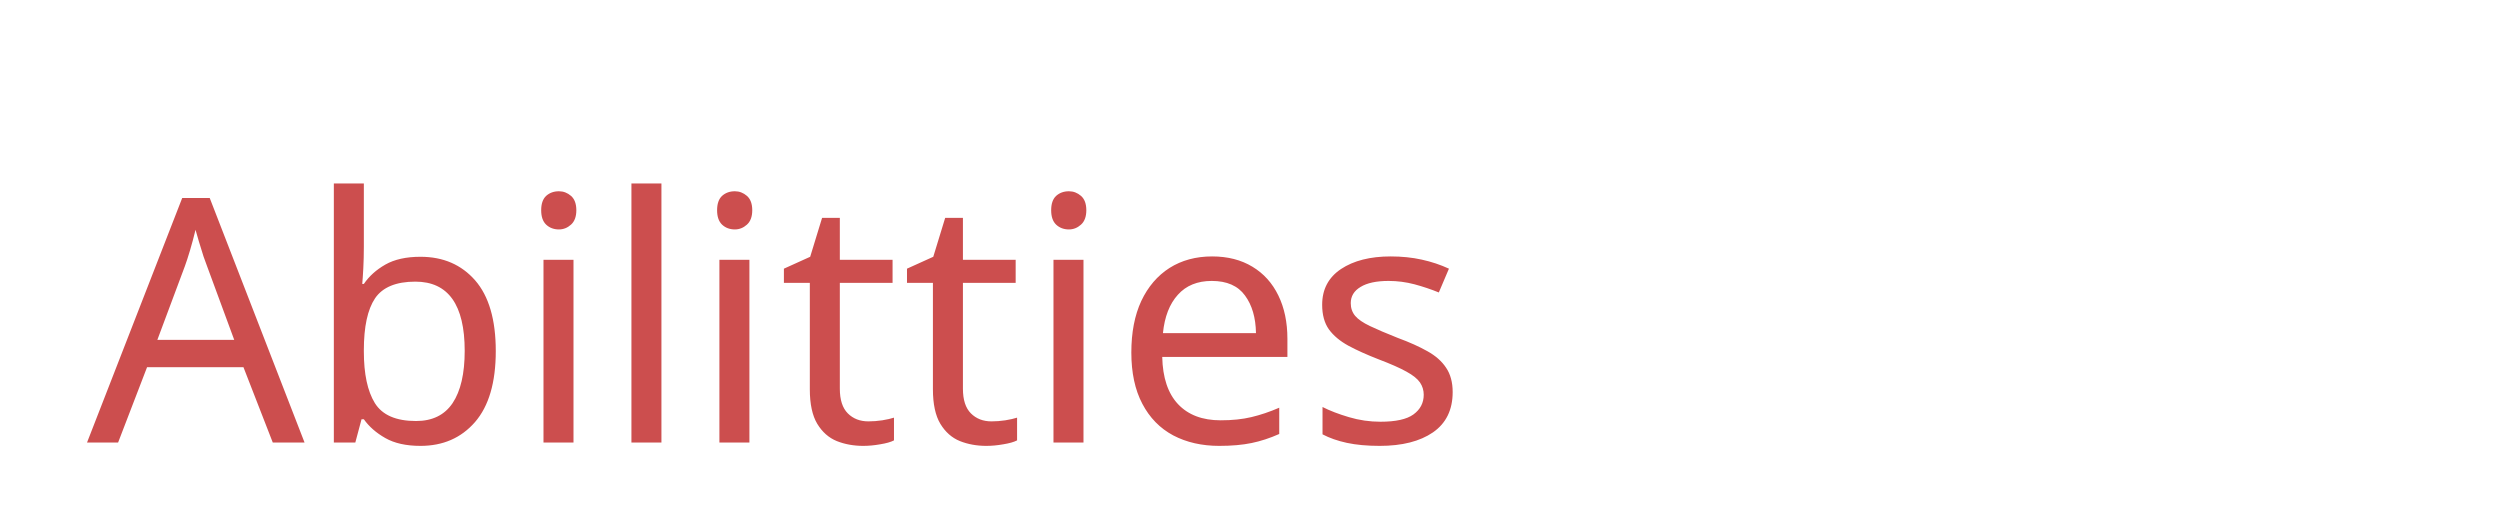
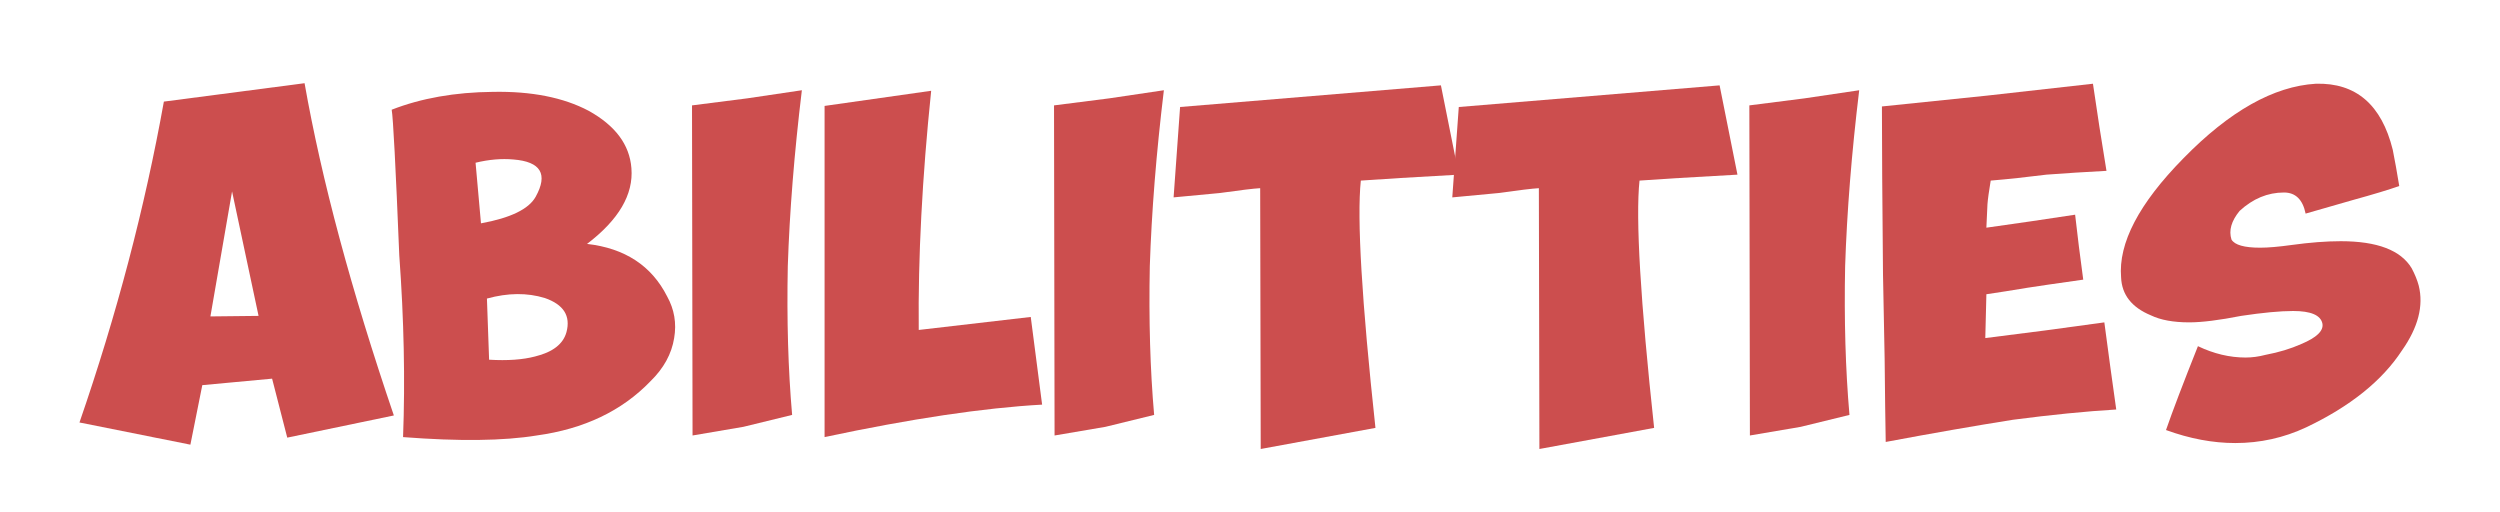
<svg xmlns="http://www.w3.org/2000/svg" version="1.1" id="Layer_1" x="0px" y="0px" width="220px" height="45px" viewBox="0 0 220 45" enable-background="new 0 0 220 45" xml:space="preserve">
-   <text transform="matrix(1 0 0 1 7.6592 38.9404)" fill="#CC4E4E" font-family="'ObelixPro-Bold'" font-size="30">Abilitties</text>
+   <g enable-background="new    ">
+     <path fill="#CC4E4E" d="M6.993,37.179c3.269-9.46,5.746-18.873,7.428-28.238l12.381-1.619c1.492,8.476,4.111,18.223,7.857,29.238   l-9.381,1.952l-1.333-5.19l-6.143,0.571l-1.048,5.238L6.993,37.179z M22.754,27.798l-2.333-10.953l-1.905,11L22.754,27.798z" />
+     <path fill="#CC4E4E" d="M35.136,22.464c-0.318-7.84-0.541-12.11-0.667-12.809c2.603-1.016,5.572-1.54,8.905-1.571   C46.77,8.02,49.58,8.576,51.802,9.75c2.349,1.302,3.603,2.984,3.762,5.047c0.19,2.318-1.111,4.541-3.905,6.667   c3.333,0.381,5.683,1.922,7.048,4.619c0.635,1.144,0.841,2.365,0.619,3.667c-0.223,1.397-0.921,2.667-2.095,3.81   c-2.508,2.604-5.842,4.19-10,4.762c-2.921,0.477-6.842,0.523-11.762,0.143C35.659,33.448,35.548,28.115,35.136,22.464z    M42.326,19.654c2.603-0.476,4.206-1.253,4.81-2.333c1.111-2,0.459-3.095-1.953-3.286c-1.047-0.095-2.159,0-3.333,0.286   L42.326,19.654z M43.041,31.654c1.619,0.096,2.968,0,4.047-0.285c1.555-0.381,2.476-1.096,2.762-2.143   c0.381-1.429-0.254-2.429-1.905-3c-1.556-0.477-3.254-0.46-5.095,0.047L43.041,31.654z" />
+     <path fill="#CC4E4E" d="M60.897,9.274l4.857-0.619l4.81-0.714c-0.667,5.524-1.08,10.683-1.238,15.477   c-0.095,4.73,0.031,9.095,0.381,13.095L65.42,37.56l-4.476,0.762L60.897,9.274z" />
+     <path fill="#CC4E4E" d="M72.563,9.321l9.381-1.333c-0.794,7.651-1.159,14.666-1.095,21.048l9.857-1.144l1,7.715   c-5.143,0.285-11.524,1.237-19.143,2.856V9.321z" />
+     <path fill="#CC4E4E" d="M92.754,9.274l4.857-0.619l4.81-0.714c-0.667,5.524-1.08,10.683-1.238,15.477   c-0.095,4.73,0.031,9.095,0.381,13.095l-4.286,1.048l-4.476,0.762L92.754,9.274z" />
+     <path fill="#CC4E4E" d="M128.372,15.369c-4.031,0.222-6.904,0.397-8.619,0.523c-0.35,3.334,0.08,10.588,1.287,21.762l-10.097,1.857   l-0.047-22.952c-0.572,0.032-1.762,0.175-3.572,0.429c-1.683,0.159-3.032,0.285-4.047,0.381l0.571-7.953l22.953-1.905   L128.372,15.369z" />
+     <path fill="#CC4E4E" d="M152.896,15.369c-4.032,0.222-6.905,0.397-8.619,0.523c-0.35,3.334,0.079,10.588,1.286,21.762   l-10.096,1.857L135.42,16.56c-0.571,0.032-1.762,0.175-3.571,0.429c-1.683,0.159-3.032,0.285-4.048,0.381l0.572-7.953l22.952-1.905   L152.896,15.369z" />
+     <path fill="#CC4E4E" d="M153.943,9.274l4.857-0.619l4.81-0.714c-0.667,5.524-1.08,10.683-1.238,15.477   c-0.095,4.73,0.031,9.095,0.381,13.095l-4.285,1.048l-4.477,0.762L153.943,9.274z" />
+     <path fill="#CC4E4E" d="M180.086,15.369c-1.746,0.222-3.381,0.397-4.904,0.523c-0.159,0.953-0.255,1.651-0.286,2.096l-0.095,2.048   l4-0.572l3.81-0.571l0.333,2.81l0.381,2.905c-2.476,0.35-4.111,0.588-4.904,0.714c-1.334,0.223-2.54,0.413-3.619,0.571   l-0.096,3.857l5.238-0.667l5.238-0.714l0.523,3.904l0.524,3.763c-2.667,0.159-5.699,0.46-9.096,0.904   c-3.397,0.54-7.127,1.19-11.19,1.952c-0.032-1.65-0.063-4.095-0.095-7.333l-0.144-7.429c-0.063-6.508-0.095-11.429-0.095-14.762   l9.238-0.953l9.333-1.047l0.571,3.81l0.619,3.857C183.53,15.131,181.769,15.243,180.086,15.369z" />
+     <path fill="#CC4E4E" d="M210.562,13.179c0.19,0.952,0.381,2.016,0.571,3.19c-0.889,0.317-2.254,0.73-4.095,1.238l-4.143,1.19   c-0.255-1.238-0.89-1.857-1.905-1.857c-1.429,0-2.73,0.54-3.904,1.619c-0.731,0.889-0.969,1.73-0.715,2.523   c0.286,0.477,1.127,0.715,2.524,0.715c0.697,0,1.618-0.079,2.762-0.238c1.619-0.222,3.063-0.333,4.333-0.333   c3.206,0,5.286,0.794,6.238,2.381c0.285,0.54,0.492,1.047,0.619,1.523c0.444,1.778-0.048,3.683-1.477,5.714   c-1.746,2.667-4.556,4.922-8.429,6.763c-1.969,0.921-4.047,1.381-6.237,1.381c-1.969,0-4-0.381-6.096-1.144   c0.571-1.649,1.508-4.11,2.81-7.381c1.396,0.667,2.793,1,4.19,1c0.571,0,1.158-0.078,1.762-0.237   c1.174-0.222,2.222-0.54,3.143-0.953c1.365-0.571,1.984-1.174,1.857-1.81c-0.159-0.729-1.017-1.095-2.571-1.095   c-1.143,0-2.667,0.143-4.571,0.429c-1.937,0.381-3.461,0.571-4.571,0.571c-1.397,0-2.524-0.206-3.381-0.619   c-1.684-0.698-2.556-1.81-2.619-3.333c-0.254-3.016,1.571-6.508,5.476-10.477c4.063-4.159,7.953-6.349,11.667-6.571   C207.324,7.274,209.578,9.21,210.562,13.179z" />
+   </g>
</svg>
